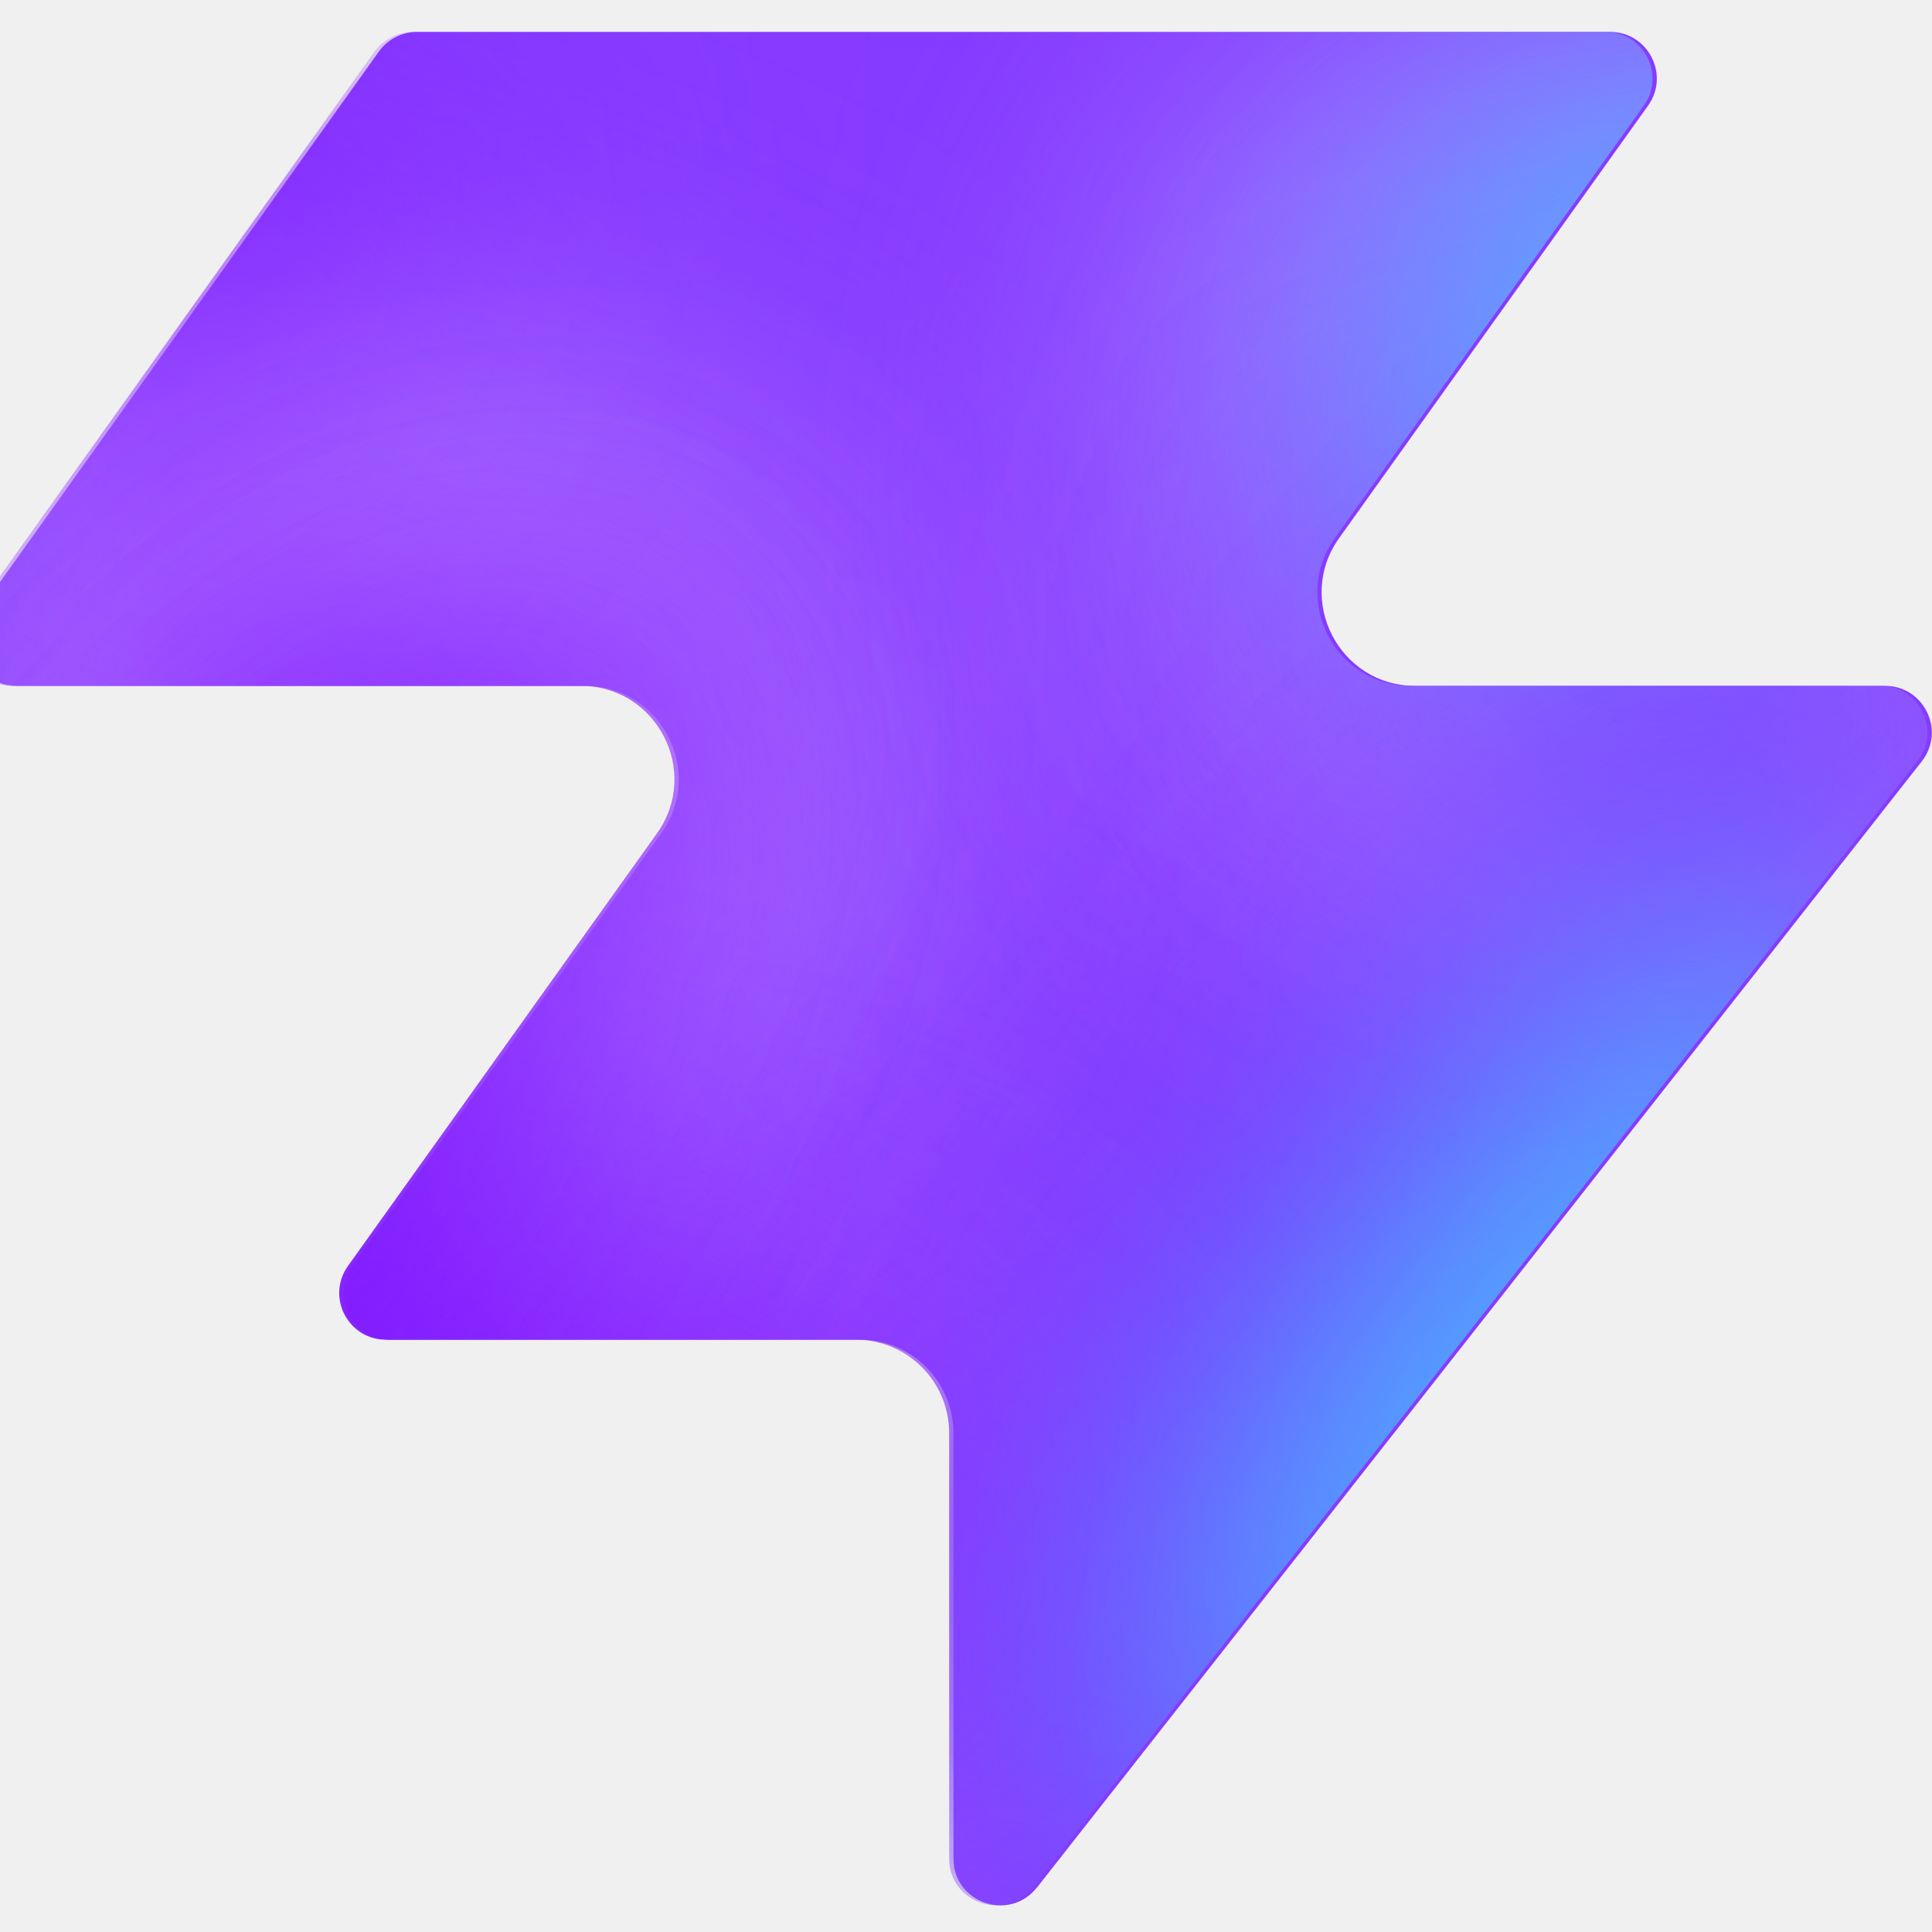
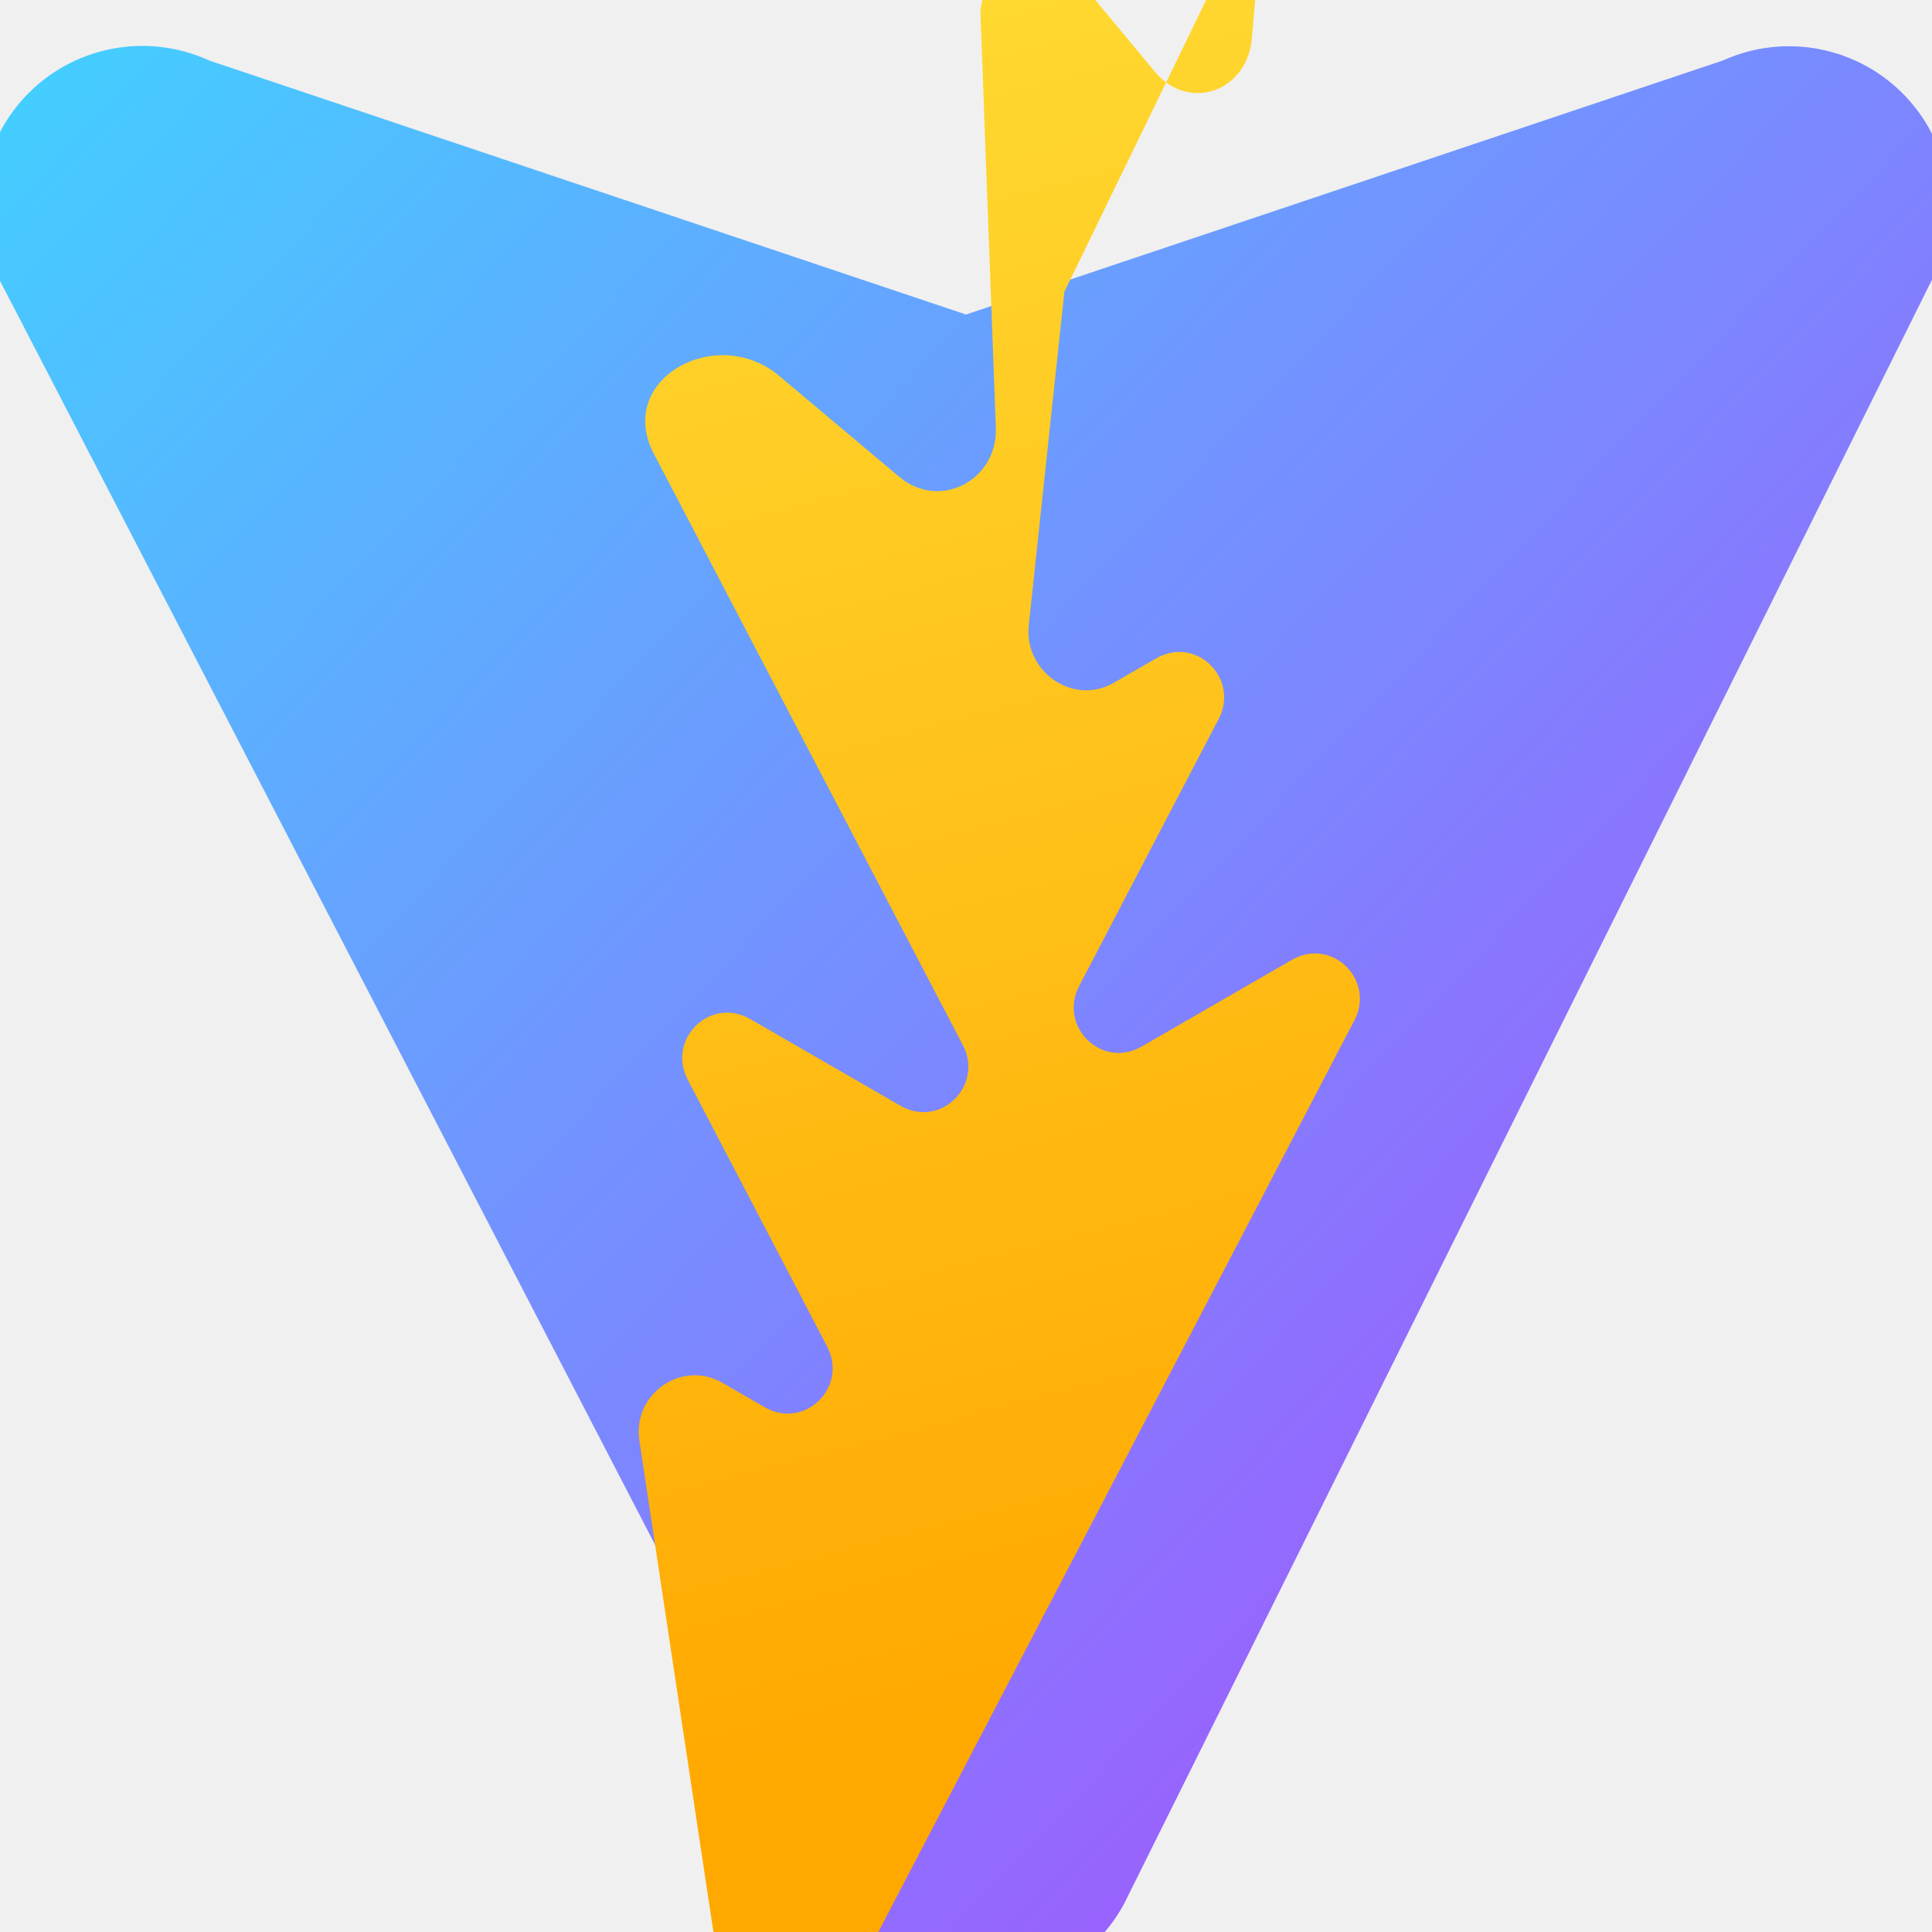
- <svg xmlns="http://www.w3.org/2000/svg" viewBox="4.5 0 14 14" fill="none">
-   <path d="M20.748 0H18.889C21.641 3.94 21.657 10.046 18.889 14H20.748C23.516 10.046 23.5 3.94 20.748 0Z" fill="white" />
-   <path d="M2.07 3.05176e-05C-0.682 3.94 -0.698 10.046 2.07 14H3.93C1.162 10.046 1.178 3.94 3.93 3.05176e-05H2.07Z" fill="white" />
-   <path d="M12.014 13.677C11.815 13.93 11.409 13.789 11.409 13.468V10.385C11.409 10.011 11.106 9.708 10.732 9.708H7.328C7.053 9.708 6.892 9.397 7.053 9.173L9.291 6.04C9.611 5.592 9.291 4.97 8.74 4.97H4.62C4.345 4.97 4.185 4.658 4.345 4.435L7.246 0.373C7.31 0.284 7.413 0.231 7.522 0.231H16.167C16.442 0.231 16.603 0.542 16.442 0.766L14.204 3.899C13.884 4.347 14.204 4.97 14.755 4.97H18.16C18.442 4.97 18.6 5.295 18.426 5.517L12.014 13.678L12.014 13.677Z" fill="#863BFF" />
-   <mask id="mask0_127_17274" style="mask-type:alpha" maskUnits="userSpaceOnUse" x="4" y="0" width="15" height="14">
-     <path d="M11.982 13.677C11.784 13.93 11.378 13.789 11.378 13.468V10.385C11.378 10.011 11.075 9.708 10.701 9.708H7.297C7.022 9.708 6.861 9.397 7.022 9.173L9.26 6.04C9.58 5.592 9.26 4.97 8.709 4.97H4.589C4.314 4.97 4.153 4.658 4.314 4.435L7.215 0.372C7.279 0.284 7.381 0.231 7.49 0.231H16.136C16.411 0.231 16.572 0.542 16.411 0.766L14.173 3.899C13.853 4.347 14.173 4.97 14.724 4.97H18.128C18.411 4.97 18.569 5.295 18.394 5.517L11.983 13.678L11.982 13.677Z" fill="black" />
-   </mask>
-   <g mask="url(#mask0_127_17274)">
-     <g filter="url(#filter0_f_127_17274)">
-       <ellipse cx="1.648" cy="4.4" rx="1.648" ry="4.4" transform="matrix(0.00324134 0.999995 0.999995 -0.00324134 2.91309 9.66077)" fill="#EDE6FF" />
-     </g>
-     <g filter="url(#filter1_f_127_17274)">
-       <ellipse cx="3.112" cy="8.932" rx="3.112" ry="8.932" transform="matrix(0.00324134 0.999995 0.999995 -0.00324134 -7.51758 2.58936)" fill="#EDE6FF" />
-     </g>
-     <g filter="url(#filter2_f_127_17274)">
-       <ellipse cx="1.648" cy="9.122" rx="1.648" ry="9.122" transform="matrix(0.00324134 0.999995 0.999995 -0.00324134 -7.8584 3.61816)" fill="#7E14FF" />
-     </g>
-     <g filter="url(#filter3_f_127_17274)">
-       <ellipse cx="1.648" cy="9.156" rx="1.648" ry="9.156" transform="matrix(0.00324134 0.999995 0.999995 -0.00324134 -6.4834 9.00391)" fill="#7E14FF" />
-     </g>
-     <g filter="url(#filter4_f_127_17274)">
-       <ellipse cx="1.648" cy="9.156" rx="1.648" ry="9.156" transform="matrix(0.00324134 0.999995 0.999995 -0.00324134 -6.02441 9.34766)" fill="#7E14FF" />
-     </g>
-     <g filter="url(#filter5_f_127_17274)">
-       <ellipse cx="4.21" cy="6.606" rx="4.21" ry="6.606" transform="matrix(0.0584509 -0.99829 -0.99829 -0.0584509 26.4971 8.26871)" fill="#EDE6FF" />
-     </g>
-     <g filter="url(#filter6_f_127_17274)">
-       <ellipse cx="1.038" cy="6.433" rx="1.038" ry="6.433" transform="matrix(-0.0172986 -0.99985 -0.99985 0.0172986 26.9297 5.63535)" fill="#7E14FF" />
-     </g>
-     <g filter="url(#filter7_f_127_17274)">
-       <ellipse cx="1.038" cy="6.433" rx="1.038" ry="6.433" transform="matrix(-0.0172986 -0.99985 -0.99985 0.0172986 26.9297 5.63535)" fill="#7E14FF" />
-     </g>
-     <g filter="url(#filter8_f_127_17274)">
-       <ellipse cx="4.366" cy="2.915" rx="1.319" ry="8.71" transform="rotate(39.5103 4.36576 2.91514)" fill="#7E14FF" />
-     </g>
-     <g filter="url(#filter9_f_127_17274)">
-       <ellipse cx="18.47" cy="-1.592" rx="1.319" ry="8.71" transform="rotate(37.8923 18.4697 -1.59207)" fill="#7E14FF" />
-     </g>
-     <g filter="url(#filter10_f_127_17274)">
-       <ellipse cx="16.642" cy="2.126" rx="1.787" ry="2.892" transform="rotate(37.8923 16.6417 2.12577)" fill="#47BFFF" />
-     </g>
-     <g filter="url(#filter11_f_127_17274)">
-       <ellipse cx="3.688" cy="11.7" rx="1.319" ry="8.71" transform="rotate(37.8923 3.68841 11.7003)" fill="#7E14FF" />
-     </g>
-     <g filter="url(#filter12_f_127_17274)">
-       <ellipse cx="3.688" cy="11.7" rx="1.319" ry="8.71" transform="rotate(37.8923 3.68841 11.7003)" fill="#7E14FF" />
-     </g>
-     <g filter="url(#filter13_f_127_17274)">
-       <ellipse cx="14.918" cy="9.179" rx="1.319" ry="8.71" transform="rotate(37.8923 14.9179 9.17936)" fill="#7E14FF" />
-     </g>
-     <g filter="url(#filter14_f_127_17274)">
-       <ellipse cx="15.745" cy="9.925" rx="1.787" ry="4.577" transform="rotate(37.8923 15.7453 9.92533)" fill="#47BFFF" />
-     </g>
+ <svg xmlns="http://www.w3.org/2000/svg" width="256" height="256" viewBox="0 0 256 256">
+   <defs>
+     <linearGradient id="a" x1="-2.421%" x2="110.155%" y1="1.298%" y2="108.311%">
+       <stop offset="0%" stop-color="#41D1FF" />
+       <stop offset="100%" stop-color="#BD34FE" />
+     </linearGradient>
+     <linearGradient id="b" x1="43.376%" x2="50.316%" y1="2.242%" y2="89.03%">
+       <stop offset="0%" stop-color="#FFEA83" />
+       <stop offset="8.333%" stop-color="#FFDD35" />
+       <stop offset="100%" stop-color="#FFA800" />
+     </linearGradient>
+   </defs>
+   <g transform="translate(0, -0.5)">
+     <path fill="url(#a)" d="M255.803 37.954L148.96 252.731a21.277 21.277 0 0 1-37.468.1L.124 37.954a21.277 21.277 0 0 1 27.583-29.441L128 42.176l100.293-33.663a21.277 21.277 0 0 1 27.51 29.441Z" />
+     <path fill="url(#b)" d="M141.037 39.164l-4.72 44.172c-.66 6.18 5.912 10.742 11.28 7.633l5.571-3.214c5.362-3.093 11.096 2.683 8.315 8.003l-18.485 35.393c-2.781 5.32 2.953 11.096 8.315 8.003l19.838-11.451c5.363-3.093 11.096 2.683 8.315 8.003l-64.743 123.97c-5.146 9.854-18.595 7.43-20.273-3.731l-9.73-64.58c-.933-6.18 5.64-10.742 11.003-7.633l5.571 3.214c5.362 3.093 11.096-2.683 8.315-8.003l-18.485-35.393c-2.781-5.32 2.953-11.096 8.315-8.003l19.838 11.451c5.362 3.093 11.096-2.683 8.315-8.003l-40.957-78.37c-5.147-9.855 8.303-17.3 16.594-10.332l15.919 13.384c5.363 4.512 13.066.466 12.806-6.522l-2.023-54.382c-.253-6.988 8.1-10.831 12.571-5.444l10.52 12.67c4.471 5.387 12.248 2.633 12.852-4.393l4.337-50.398c.6-6.988 9.546-9.143 13.136-3.139z" />
  </g>
-   <defs>
-     <filter id="filter0_f_127_17274" x="-1.666" y="5.063" width="17.967" height="12.463" filterUnits="userSpaceOnUse" color-interpolation-filters="sRGB">
-       <feFlood flood-opacity="0" result="BackgroundImageFix" />
-       <feBlend mode="normal" in="SourceGraphic" in2="BackgroundImageFix" result="shape" />
-       <feGaussianBlur stdDeviation="2.292" result="effect1_foregroundBlur_127_17274" />
-     </filter>
-     <filter id="filter1_f_127_17274" x="-12.091" y="-2.023" width="27.031" height="15.391" filterUnits="userSpaceOnUse" color-interpolation-filters="sRGB">
-       <feFlood flood-opacity="0" result="BackgroundImageFix" />
-       <feBlend mode="normal" in="SourceGraphic" in2="BackgroundImageFix" result="shape" />
-       <feGaussianBlur stdDeviation="2.292" result="effect1_foregroundBlur_127_17274" />
-     </filter>
-     <filter id="filter2_f_127_17274" x="-10.604" y="0.838" width="23.745" height="8.797" filterUnits="userSpaceOnUse" color-interpolation-filters="sRGB">
-       <feFlood flood-opacity="0" result="BackgroundImageFix" />
-       <feBlend mode="normal" in="SourceGraphic" in2="BackgroundImageFix" result="shape" />
-       <feGaussianBlur stdDeviation="1.375" result="effect1_foregroundBlur_127_17274" />
-     </filter>
-     <filter id="filter3_f_127_17274" x="-9.229" y="6.224" width="23.812" height="8.797" filterUnits="userSpaceOnUse" color-interpolation-filters="sRGB">
-       <feFlood flood-opacity="0" result="BackgroundImageFix" />
-       <feBlend mode="normal" in="SourceGraphic" in2="BackgroundImageFix" result="shape" />
-       <feGaussianBlur stdDeviation="1.375" result="effect1_foregroundBlur_127_17274" />
-     </filter>
-     <filter id="filter4_f_127_17274" x="-8.77" y="6.568" width="23.812" height="8.797" filterUnits="userSpaceOnUse" color-interpolation-filters="sRGB">
-       <feFlood flood-opacity="0" result="BackgroundImageFix" />
-       <feBlend mode="normal" in="SourceGraphic" in2="BackgroundImageFix" result="shape" />
-       <feGaussianBlur stdDeviation="1.375" result="effect1_foregroundBlur_127_17274" />
-     </filter>
-     <filter id="filter5_f_127_17274" x="8.965" y="-5.125" width="22.366" height="17.61" filterUnits="userSpaceOnUse" color-interpolation-filters="sRGB">
-       <feFlood flood-opacity="0" result="BackgroundImageFix" />
-       <feBlend mode="normal" in="SourceGraphic" in2="BackgroundImageFix" result="shape" />
-       <feGaussianBlur stdDeviation="2.292" result="effect1_foregroundBlur_127_17274" />
-     </filter>
-     <filter id="filter6_f_127_17274" x="11.297" y="0.914" width="18.366" height="7.589" filterUnits="userSpaceOnUse" color-interpolation-filters="sRGB">
-       <feFlood flood-opacity="0" result="BackgroundImageFix" />
-       <feBlend mode="normal" in="SourceGraphic" in2="BackgroundImageFix" result="shape" />
-       <feGaussianBlur stdDeviation="1.375" result="effect1_foregroundBlur_127_17274" />
-     </filter>
-     <filter id="filter7_f_127_17274" x="11.297" y="0.914" width="18.366" height="7.589" filterUnits="userSpaceOnUse" color-interpolation-filters="sRGB">
-       <feFlood flood-opacity="0" result="BackgroundImageFix" />
-       <feBlend mode="normal" in="SourceGraphic" in2="BackgroundImageFix" result="shape" />
-       <feGaussianBlur stdDeviation="1.375" result="effect1_foregroundBlur_127_17274" />
-     </filter>
-     <filter id="filter8_f_127_17274" x="-4.019" y="-6.607" width="16.77" height="19.045" filterUnits="userSpaceOnUse" color-interpolation-filters="sRGB">
-       <feFlood flood-opacity="0" result="BackgroundImageFix" />
-       <feBlend mode="normal" in="SourceGraphic" in2="BackgroundImageFix" result="shape" />
-       <feGaussianBlur stdDeviation="1.375" result="effect1_foregroundBlur_127_17274" />
-     </filter>
-     <filter id="filter9_f_127_17274" x="10.269" y="-11.264" width="16.401" height="19.343" filterUnits="userSpaceOnUse" color-interpolation-filters="sRGB">
-       <feFlood flood-opacity="0" result="BackgroundImageFix" />
-       <feBlend mode="normal" in="SourceGraphic" in2="BackgroundImageFix" result="shape" />
-       <feGaussianBlur stdDeviation="1.375" result="effect1_foregroundBlur_127_17274" />
-     </filter>
-     <filter id="filter10_f_127_17274" x="11.624" y="-3.157" width="10.036" height="10.566" filterUnits="userSpaceOnUse" color-interpolation-filters="sRGB">
-       <feFlood flood-opacity="0" result="BackgroundImageFix" />
-       <feBlend mode="normal" in="SourceGraphic" in2="BackgroundImageFix" result="shape" />
-       <feGaussianBlur stdDeviation="1.375" result="effect1_foregroundBlur_127_17274" />
-     </filter>
-     <filter id="filter11_f_127_17274" x="-4.512" y="2.029" width="16.401" height="19.343" filterUnits="userSpaceOnUse" color-interpolation-filters="sRGB">
-       <feFlood flood-opacity="0" result="BackgroundImageFix" />
-       <feBlend mode="normal" in="SourceGraphic" in2="BackgroundImageFix" result="shape" />
-       <feGaussianBlur stdDeviation="1.375" result="effect1_foregroundBlur_127_17274" />
-     </filter>
-     <filter id="filter12_f_127_17274" x="-4.512" y="2.029" width="16.401" height="19.343" filterUnits="userSpaceOnUse" color-interpolation-filters="sRGB">
-       <feFlood flood-opacity="0" result="BackgroundImageFix" />
-       <feBlend mode="normal" in="SourceGraphic" in2="BackgroundImageFix" result="shape" />
-       <feGaussianBlur stdDeviation="1.375" result="effect1_foregroundBlur_127_17274" />
-     </filter>
-     <filter id="filter13_f_127_17274" x="6.718" y="-0.492" width="16.401" height="19.343" filterUnits="userSpaceOnUse" color-interpolation-filters="sRGB">
-       <feFlood flood-opacity="0" result="BackgroundImageFix" />
-       <feBlend mode="normal" in="SourceGraphic" in2="BackgroundImageFix" result="shape" />
-       <feGaussianBlur stdDeviation="1.375" result="effect1_foregroundBlur_127_17274" />
-     </filter>
-     <filter id="filter14_f_127_17274" x="9.849" y="3.399" width="11.791" height="13.053" filterUnits="userSpaceOnUse" color-interpolation-filters="sRGB">
-       <feFlood flood-opacity="0" result="BackgroundImageFix" />
-       <feBlend mode="normal" in="SourceGraphic" in2="BackgroundImageFix" result="shape" />
-       <feGaussianBlur stdDeviation="1.375" result="effect1_foregroundBlur_127_17274" />
-     </filter>
-   </defs>
</svg>
